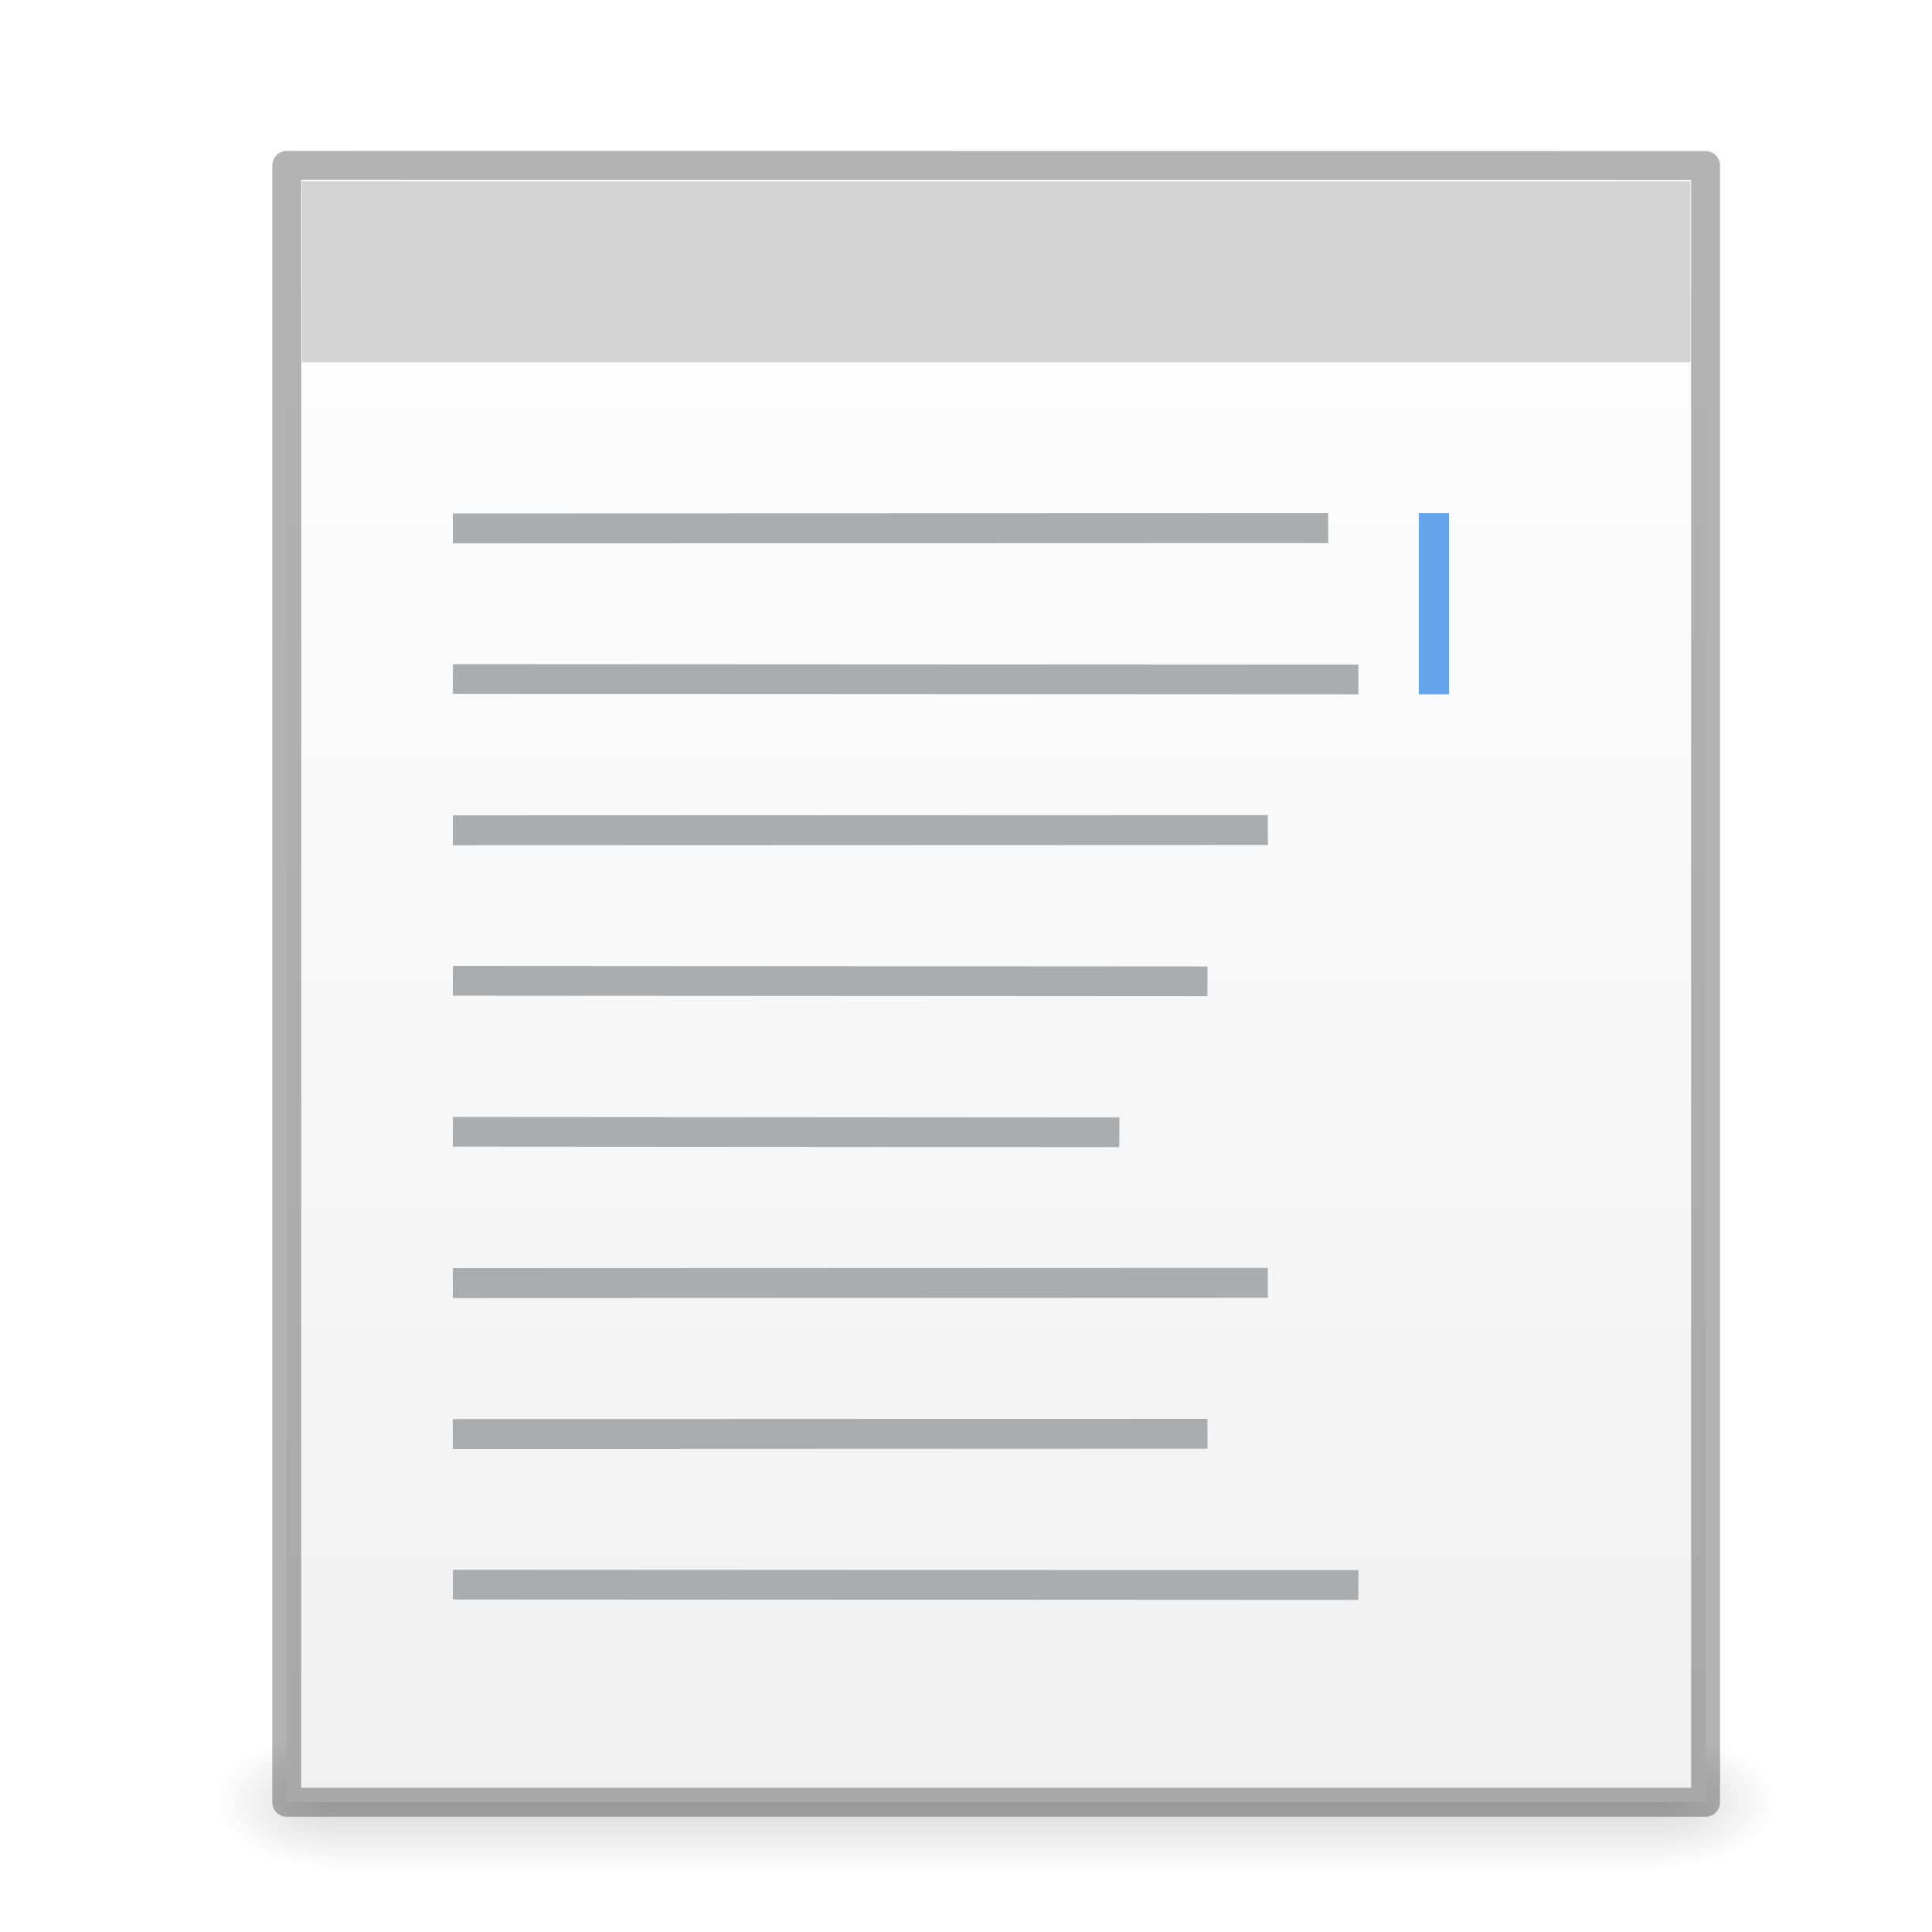
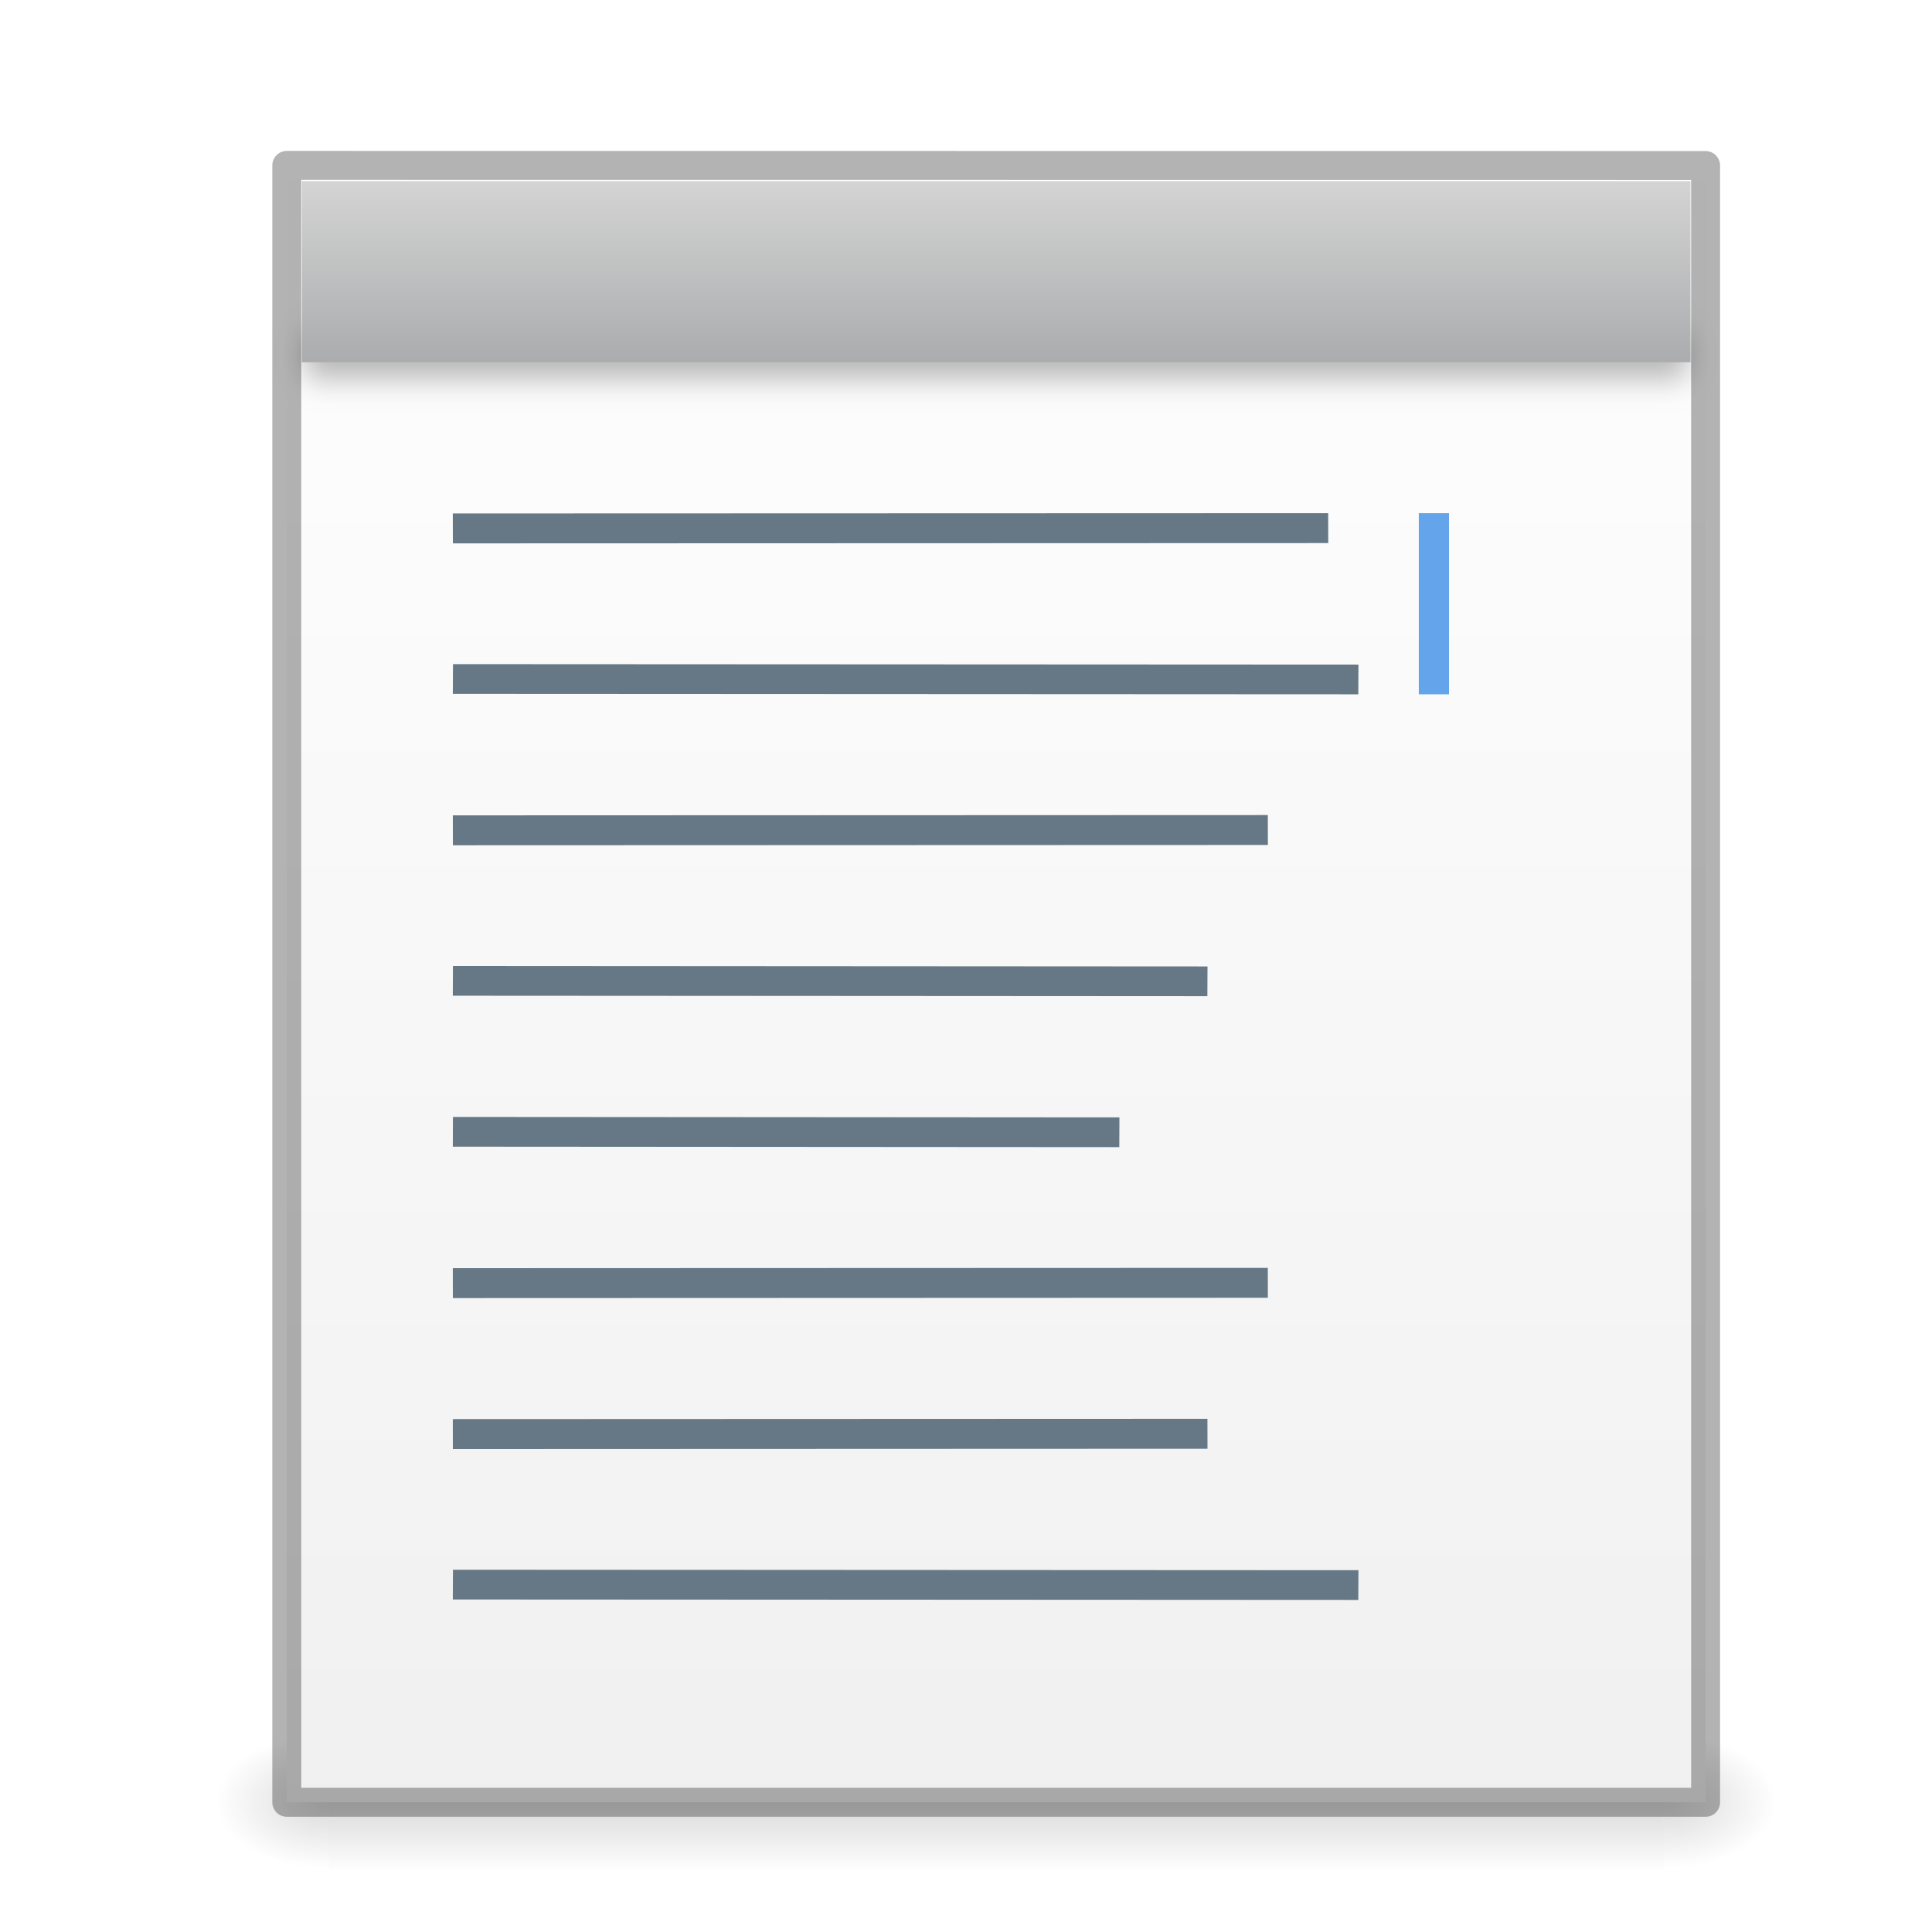
<svg xmlns="http://www.w3.org/2000/svg" xmlns:xlink="http://www.w3.org/1999/xlink" id="svg13986" height="64" width="64" version="1.1">
  <defs id="defs13988">
+     <linearGradient id="linearGradient5726">
+       <stop style="stop-color:#d4d4d4;stop-opacity:1" offset="0" id="stop5728" />
+       <stop style="stop-color:#abacae;stop-opacity:1" offset="1" id="stop5730" />
+     </linearGradient>
    <linearGradient id="linearGradient4274">
      <stop id="stop4276" style="stop-color:#ffffff;stop-opacity:1" offset="0" />
      <stop id="stop4278" style="stop-color:#f0f0f0;stop-opacity:1" offset="1" />
    </linearGradient>
    <linearGradient id="linearGradient4273">
      <stop id="stop4275" style="stop-color:#ffffff;stop-opacity:1" offset="0" />
      <stop id="stop4277" style="stop-color:#e6e6e6;stop-opacity:1" offset="1" />
    </linearGradient>
    <linearGradient id="linearGradient5092">
      <stop offset="0" style="stop-color:#7e8087;stop-opacity:1" id="stop5094" />
      <stop offset="1" style="stop-color:#d4d4d4;stop-opacity:1" id="stop5096" />
    </linearGradient>
    <linearGradient id="linearGradient4242">
      <stop id="stop4244" style="stop-color:#d4aa00;stop-opacity:0.757" offset="0" />
      <stop id="stop4246" style="stop-color:#aa8800;stop-opacity:0.697" offset="1" />
    </linearGradient>
    <linearGradient id="linearGradient4253">
      <stop id="stop4255" style="stop-color:#ffffff;stop-opacity:1" offset="0" />
      <stop id="stop4257" style="stop-color:#ffffff;stop-opacity:0.474" offset="0.185" />
      <stop id="stop4259" style="stop-color:#ffffff;stop-opacity:0.157" offset="0.951" />
      <stop id="stop4261" style="stop-color:#ffffff;stop-opacity:0.392" offset="1" />
    </linearGradient>
    <linearGradient id="linearGradient5739">
      <stop id="stop5741" style="stop-color:#f0f0f0;stop-opacity:1" offset="0" />
      <stop id="stop5745" style="stop-color:#e6e6e6;stop-opacity:1" offset="1" />
    </linearGradient>
    <linearGradient id="linearGradient5391">
      <stop id="stop5393" style="stop-color:#d5d5d5;stop-opacity:1" offset="0" />
      <stop id="stop5395" style="stop-color:#b5b5b5;stop-opacity:0.235" offset="0.063" />
      <stop id="stop5397" style="stop-color:#bcbcbc;stop-opacity:0.412" offset="0.951" />
      <stop id="stop5399" style="stop-color:#797979;stop-opacity:0.392" offset="1" />
    </linearGradient>
    <linearGradient id="linearGradient4431">
      <stop offset="0" style="stop-color:#d4aa00;stop-opacity:1" id="stop4579" />
      <stop offset="1" style="stop-color:#aa8800;stop-opacity:1" id="stop4581" />
    </linearGradient>
    <linearGradient id="linearGradient4583">
      <stop id="stop4433" style="stop-color:#828282;stop-opacity:1" offset="0" />
      <stop id="stop4435" style="stop-color:#cecece;stop-opacity:1" offset="1" />
    </linearGradient>
    <linearGradient id="linearGradient27416-1-2">
      <stop offset="0" style="stop-color:#55c1ec;stop-opacity:1" id="stop27420-2-0" />
      <stop offset="1" style="stop-color:#3689e6;stop-opacity:1" id="stop27422-3-5" />
    </linearGradient>
    <linearGradient id="linearGradient3924-2-2-5-8">
      <stop offset="0" style="stop-color:#ffffff;stop-opacity:1" id="stop3926-9-4-9-6" />
      <stop offset="0.063" style="stop-color:#ffffff;stop-opacity:0.235" id="stop3928-9-8-6-5" />
      <stop offset="0.951" style="stop-color:#ffffff;stop-opacity:0.157" id="stop3930-3-5-1-7" />
      <stop offset="1" style="stop-color:#ffffff;stop-opacity:0.392" id="stop3932-8-0-4-8" />
    </linearGradient>
    <radialGradient gradientTransform="matrix(2.003784,0,0,1.4,27.98813,-17.4)" gradientUnits="userSpaceOnUse" xlink:href="#linearGradient3688-166-749-4-0-3-8" id="radialGradient3337-2-2" fy="43.5" fx="4.993" r="2.5" cy="43.5" cx="4.993" />
    <linearGradient id="linearGradient3688-166-749-4-0-3-8">
      <stop offset="0" style="stop-color:#181818;stop-opacity:1" id="stop2883-4-0-1-8" />
      <stop offset="1" style="stop-color:#181818;stop-opacity:0" id="stop2885-9-2-9-6" />
    </linearGradient>
    <radialGradient gradientTransform="matrix(2.003784,0,0,1.4,-20.01187,-104.4)" gradientUnits="userSpaceOnUse" xlink:href="#linearGradient3688-464-309-9-2-4-2" id="radialGradient3339-1-4" fy="43.5" fx="4.993" r="2.5" cy="43.5" cx="4.993" />
    <linearGradient id="linearGradient3688-464-309-9-2-4-2">
      <stop offset="0" style="stop-color:#181818;stop-opacity:1" id="stop2889-7-9-6-9" />
      <stop offset="1" style="stop-color:#181818;stop-opacity:0" id="stop2891-6-6-1-7" />
    </linearGradient>
    <linearGradient id="linearGradient3702-501-757-8-4-1-1">
      <stop offset="0" style="stop-color:#181818;stop-opacity:0" id="stop2895-8-9-9-1" />
      <stop offset="0.5" style="stop-color:#181818;stop-opacity:1" id="stop2897-7-8-7-7" />
      <stop offset="1" style="stop-color:#181818;stop-opacity:0" id="stop2899-4-5-1-5" />
    </linearGradient>
    <linearGradient gradientUnits="userSpaceOnUse" xlink:href="#linearGradient3702-501-757-8-4-1-1" id="linearGradient13984" y2="39.999" x2="25.058" y1="47.028" x1="25.058" />
    <linearGradient id="linearGradient4632-92-3-0-8-1">
      <stop offset="0" style="stop-color:#fafafa;stop-opacity:1" id="stop4634-68-8-0-2-9" />
      <stop offset="1" style="stop-color:#e1e1e1;stop-opacity:1" id="stop4636-8-21-7-1-4" />
    </linearGradient>
    <linearGradient id="linearGradient4215-8-4-07-7">
      <stop style="stop-color:#e9e9e9;stop-opacity:1;" offset="0" id="stop4217-1-2-1-2" />
      <stop style="stop-color:#ffffff;stop-opacity:1;" offset="1" id="stop4219-3-4-0-96" />
    </linearGradient>
    <linearGradient id="linearGradient4011-9-9-70-61-7">
      <stop id="stop4013-5-4-3-8-3" style="stop-color:#ffffff;stop-opacity:1;" offset="0" />
      <stop offset="0.508" style="stop-color:#ffffff;stop-opacity:0.235;" id="stop4015-1-5-70-9-5" />
      <stop id="stop4017-7-0-13-0-1" style="stop-color:#ffffff;stop-opacity:0.157;" offset="0.835" />
      <stop id="stop4019-1-12-7-0-7" style="stop-color:#ffffff;stop-opacity:0.392;" offset="1" />
    </linearGradient>
    <linearGradient y2="55.053" x2="30.271" y1="10.029" x1="30.271" gradientTransform="matrix(1.111111,0,0,1.25,-3.555556,-7.999999)" gradientUnits="userSpaceOnUse" id="linearGradient3643" xlink:href="#linearGradient27416-1-2" />
    <linearGradient y2="43" x2="24" y1="5" x1="24" gradientTransform="matrix(1.175733,0,0,1.468909,3.406249,-2.423915)" gradientUnits="userSpaceOnUse" id="linearGradient3647" xlink:href="#linearGradient5391" />
    <radialGradient r="27.5" fy="4.342" fx="32" cy="4.342" cx="32" gradientTransform="matrix(0,1.732752,-1.732752,0,31.52342,-52.37697)" gradientUnits="userSpaceOnUse" id="radialGradient3651" xlink:href="#linearGradient4632-92-3-0-8-1" />
    <linearGradient y2="44.341" x2="71.204" y1="6.238" x1="71.204" gradientTransform="matrix(-0.4594594,0,0,0.4594594,74.9585,20.34952)" gradientUnits="userSpaceOnUse" id="linearGradient3659" xlink:href="#linearGradient4011-9-9-70-61-7" />
    <linearGradient y2="8.093" x2="38.977" y1="59.968" x1="38.977" gradientTransform="matrix(-0.3725435,0,0,0.3725435,53.92125,19.33366)" gradientUnits="userSpaceOnUse" id="linearGradient3662" xlink:href="#linearGradient4215-8-4-07-7" />
    <radialGradient cx="62.625" cy="4.625" r="10.625" fx="62.625" fy="4.625" id="radialGradient3384-6-7" xlink:href="#linearGradient23419" gradientUnits="userSpaceOnUse" gradientTransform="matrix(0.3173066,0,0,0.09065887,175.3564,59.95077)" />
    <linearGradient id="linearGradient23419">
      <stop id="stop23421" style="stop-color:#000000;stop-opacity:1" offset="0" />
      <stop id="stop23423" style="stop-color:#000000;stop-opacity:0" offset="1" />
    </linearGradient>
    <radialGradient cx="62.625" cy="4.625" r="10.625" fx="62.625" fy="4.625" id="radialGradient3384-6-7-7" xlink:href="#linearGradient23419" gradientUnits="userSpaceOnUse" gradientTransform="matrix(0.3173066,0,0,0.09065887,175.3564,59.95077)" />
    <radialGradient cx="4.993" cy="43.5" r="2.5" fx="4.993" fy="43.5" id="radialGradient3013" xlink:href="#linearGradient3688-166-749-4-0-3-8" gradientUnits="userSpaceOnUse" gradientTransform="matrix(2.003784,0,0,1.4,27.98813,-17.4)" />
    <radialGradient cx="4.993" cy="43.5" r="2.5" fx="4.993" fy="43.5" id="radialGradient3015" xlink:href="#linearGradient3688-166-749-4-0-3-8" gradientUnits="userSpaceOnUse" gradientTransform="matrix(2.003784,0,0,1.4,-20.01187,-104.4)" />
    <linearGradient x1="25.058" y1="47.028" x2="25.058" y2="39.999" id="linearGradient4387" xlink:href="#linearGradient3702-501-757-8-4-1-1" gradientUnits="userSpaceOnUse" />
    <linearGradient xlink:href="#linearGradient4011-9-9-70-61-7" id="linearGradient3590" gradientUnits="userSpaceOnUse" gradientTransform="matrix(-0.2972972,0,0,0.2972972,52.32618,17.46136)" x1="71.204" y1="6.238" x2="71.204" y2="44.341" />
    <linearGradient xlink:href="#linearGradient4215-8-4-07-7" id="linearGradient3593" gradientUnits="userSpaceOnUse" gradientTransform="matrix(-0.254902,0,0,0.254902,39.15686,16.33333)" x1="38.977" y1="59.968" x2="38.977" y2="8.093" />
    <linearGradient xlink:href="#linearGradient23419" id="linearGradient3847" gradientUnits="userSpaceOnUse" gradientTransform="matrix(0.8074983,0,0,0.833744,106.8767,-0.0698511)" x1="-95.838" y1="54.2" x2="-95.838" y2="5.176" />
    <linearGradient xlink:href="#linearGradient3924-2-2-5-8" id="linearGradient3850" gradientUnits="userSpaceOnUse" gradientTransform="translate(4e-6,1.000006)" x1="24" y1="5" x2="24" y2="43" />
    <linearGradient xlink:href="#linearGradient27416-1-2" id="linearGradient3853" gradientUnits="userSpaceOnUse" gradientTransform="matrix(0.7878787,0,0,0.8863636,-1.212111,-3.363642)" x1="30.271" y1="10.029" x2="30.271" y2="55.053" />
    <radialGradient xlink:href="#linearGradient4632-92-3-0-8-1" id="radialGradient3857" gradientUnits="userSpaceOnUse" gradientTransform="matrix(0,1.625792,-1.625792,0,31.05905,-46.13457)" cx="32" cy="4.342" fx="32" fy="4.342" r="27.5" />
    <radialGradient cx="4.993" cy="43.5" r="2.5" fx="4.993" fy="43.5" id="radialGradient3337-2-2-2" xlink:href="#linearGradient3688-166-749-4-0-3-8" gradientUnits="userSpaceOnUse" gradientTransform="matrix(2.003784,0,0,1.4,27.98813,-17.4)" />
    <radialGradient cx="4.993" cy="43.5" r="2.5" fx="4.993" fy="43.5" id="radialGradient3339-1-4-8" xlink:href="#linearGradient3688-166-749-4-0-3-8" gradientUnits="userSpaceOnUse" gradientTransform="matrix(2.003784,0,0,1.4,-20.01187,-104.4)" />
    <linearGradient x1="25.058" y1="47.028" x2="25.058" y2="39.999" id="linearGradient4512" xlink:href="#linearGradient3702-501-757-8-4-1-1" gradientUnits="userSpaceOnUse" />
    <linearGradient xlink:href="#linearGradient27416-1-2" id="linearGradient4514" gradientUnits="userSpaceOnUse" gradientTransform="matrix(1.111111,0,0,1.25,-3.555556,-7.999999)" x1="30.271" y1="10.029" x2="30.271" y2="55.053" />
    <linearGradient xlink:href="#linearGradient3924-2-2-5-8" id="linearGradient4516" gradientUnits="userSpaceOnUse" gradientTransform="matrix(1.432432,0,0,1.436283,-2.378381,-2.470778)" x1="24" y1="5" x2="24" y2="43" />
    <radialGradient xlink:href="#linearGradient4632-92-3-0-8-1" id="radialGradient3651-7" gradientUnits="userSpaceOnUse" gradientTransform="matrix(1.0056172e-8,2.310336,-2.310336,1.0056172e-8,42.03128,-69.08596)" cx="32" cy="4.342" fx="32" fy="4.342" r="27.5" />
    <linearGradient xlink:href="#linearGradient4011-9-9-70-61-7" id="linearGradient4519" gradientUnits="userSpaceOnUse" gradientTransform="matrix(-0.4594594,0,0,0.4594594,74.9585,20.34952)" x1="71.204" y1="6.238" x2="71.204" y2="44.341" />
    <linearGradient xlink:href="#linearGradient4215-8-4-07-7" id="linearGradient4521" gradientUnits="userSpaceOnUse" gradientTransform="matrix(-0.3725435,0,0,0.3725435,53.92125,19.33366)" x1="38.977" y1="59.968" x2="38.977" y2="8.093" />
    <radialGradient gradientTransform="matrix(0.3173066,0,0,0.09065887,175.3564,59.95077)" gradientUnits="userSpaceOnUse" xlink:href="#linearGradient23419" id="radialGradient3384-6-7-3" fy="4.625" fx="62.625" r="10.625" cy="4.625" cx="62.625" />
    <radialGradient gradientTransform="matrix(0.3173066,0,0,0.09065887,175.3564,59.95077)" gradientUnits="userSpaceOnUse" xlink:href="#linearGradient23419" id="radialGradient3384-6-7-7-2" fy="4.625" fx="62.625" r="10.625" cy="4.625" cx="62.625" />
    <radialGradient gradientTransform="matrix(2.003784,0,0,1.4,27.98813,-17.4)" gradientUnits="userSpaceOnUse" xlink:href="#linearGradient3688-166-749-4-0-3-8" id="radialGradient3337-2-2-6" fy="43.5" fx="4.993" r="2.5" cy="43.5" cx="4.993" />
    <radialGradient gradientTransform="matrix(2.003784,0,0,1.4,-20.01187,-104.4)" gradientUnits="userSpaceOnUse" xlink:href="#linearGradient3688-166-749-4-0-3-8" id="radialGradient3339-1-4-3" fy="43.5" fx="4.993" r="2.5" cy="43.5" cx="4.993" />
    <linearGradient gradientTransform="matrix(1.084352,0,0,1.102599,80.55086,1.194058)" gradientUnits="userSpaceOnUse" xlink:href="#linearGradient5092" id="linearGradient3048" y2="2.906" x2="-51.786" y1="50.786" x1="-51.786" />
    <linearGradient gradientTransform="matrix(1.216216,0,0,1.415807,3.810818,-1.388511)" gradientUnits="userSpaceOnUse" xlink:href="#linearGradient3977-4" id="linearGradient3051" y2="42.1" x2="24" y1="5.864" x1="24" />
    <linearGradient id="linearGradient3977-4">
      <stop offset="0" style="stop-color:#ffffff;stop-opacity:1" id="stop3979-7" />
      <stop offset="0.012" style="stop-color:#ffffff;stop-opacity:0.235" id="stop3981-6" />
      <stop offset="0.988" style="stop-color:#ffffff;stop-opacity:0.157" id="stop3983-5" />
      <stop offset="1" style="stop-color:#ffffff;stop-opacity:0.392" id="stop3985-6" />
    </linearGradient>
    <linearGradient gradientTransform="matrix(1.314283,0,0,1.260239,0.457214,-1.179321)" gradientUnits="userSpaceOnUse" xlink:href="#linearGradient3600-9" id="linearGradient3054" y2="47.013" x2="25.132" y1="0.985" x1="25.132" />
    <linearGradient id="linearGradient3600-9">
      <stop offset="0" style="stop-color:#f4f4f4;stop-opacity:1" id="stop3602-3" />
      <stop offset="1" style="stop-color:#dbdbdb;stop-opacity:1" id="stop3604-7" />
    </linearGradient>
    <radialGradient gradientTransform="matrix(0.03132633,0,0,0.01892129,36.22086,50.46742)" gradientUnits="userSpaceOnUse" xlink:href="#linearGradient23419" id="radialGradient3057" fy="486.648" fx="605.714" r="117.143" cy="486.648" cx="605.714" />
    <radialGradient gradientTransform="matrix(-0.03132632,0,0,0.01892129,29.77914,50.46742)" gradientUnits="userSpaceOnUse" xlink:href="#linearGradient23419" id="radialGradient3060" fy="486.648" fx="605.714" r="117.143" cy="486.648" cx="605.714" />
    <linearGradient gradientTransform="matrix(0.09153846,0,0,0.01892129,-0.084616,50.46742)" gradientUnits="userSpaceOnUse" xlink:href="#linearGradient5048" id="linearGradient3128" y2="609.505" x2="302.857" y1="366.648" x1="302.857" />
    <linearGradient id="linearGradient5048">
      <stop offset="0" style="stop-color:#000000;stop-opacity:0" id="stop5050" />
      <stop offset="0.5" style="stop-color:#000000;stop-opacity:1" id="stop5056" />
      <stop offset="1" style="stop-color:#000000;stop-opacity:0" id="stop5052" />
    </linearGradient>
    <linearGradient xlink:href="#linearGradient4274" id="linearGradient4271" x1="34" y1="4" x2="34" y2="61" gradientUnits="userSpaceOnUse" />
+     <linearGradient xlink:href="#linearGradient5726" id="linearGradient5732" x1="33" y1="6" x2="33" y2="12" gradientUnits="userSpaceOnUse" />
+     <filter style="color-interpolation-filters:sRGB" id="filter5748" x="-0.025" width="1.049" y="-1.128" height="3.256">
+       <feGaussianBlur stdDeviation="0.47" id="feGaussianBlur5750" />
+     </filter>
  </defs>
  <g id="layer4-0" transform="matrix(0.9047486,0,0,0.9047486,-570.515,-675.5605)" />
  <g id="layer4-0-7" transform="matrix(0.9047486,0,0,0.9047486,-570.515,-668.3225)" />
  <g id="layer1-3" transform="matrix(0.9047486,0,0,0.9047486,-73.80799,0.496663)" />
  <rect width="44.2" height="4.595" x="10.9" y="57.405" id="rect2879" style="display:inline;overflow:visible;visibility:visible;opacity:0.15;fill:url(#linearGradient3128);fill-opacity:1;fill-rule:nonzero;stroke:none;stroke-width:1;marker:none" />
  <path d="m 10.9,57.405 c 0,0 0,4.595 0,4.595 C 9.287,62.009 7,60.97 7,59.702 7,58.434 8.8,57.405 10.9,57.405 Z" id="path2881" style="display:inline;overflow:visible;visibility:visible;opacity:0.15;fill:url(#radialGradient3060);fill-opacity:1;fill-rule:nonzero;stroke:none;stroke-width:1;marker:none" />
  <path d="m 55.1,57.405 c 0,0 0,4.595 0,4.595 C 56.713,62.009 59,60.97 59,59.702 59,58.434 57.2,57.405 55.1,57.405 Z" id="path2883" style="display:inline;overflow:visible;visibility:visible;opacity:0.15;fill:url(#radialGradient3057);fill-opacity:1;fill-rule:nonzero;stroke:none;stroke-width:1;marker:none" />
  <path d="m 55.5,58.783 -45,0 0,-52.385 45,0 z" id="rect6741-1-8" style="fill:none;stroke:url(#linearGradient3051);stroke-width:0.959;stroke-linecap:round;stroke-linejoin:miter;stroke-miterlimit:4;stroke-dasharray:none;stroke-dashoffset:0;stroke-opacity:1" />
  <path d="m 9.5,5.479 c 10.77,0 47,0.004 47,0.004 l 4.9e-5,54.22 c 0,0 -31.333,0 -47,0 0,-18.074 0,-36.149 0,-54.223 z" id="path4160-6-1" style="display:inline;fill:url(#linearGradient4271);stroke:#000000;stroke-width:0.959;stroke-linecap:butt;stroke-linejoin:round;stroke-miterlimit:4;stroke-dasharray:none;stroke-dashoffset:0;stroke-opacity:0.298;opacity:1;fill-opacity:1" />
-   <rect style="fill:#d4d4d4;fill-opacity:1;stroke:none;stroke-opacity:1" id="rect4264" width="46" height="6" x="10" y="6" />
  <rect style="opacity:0.764;fill:#3689e6;fill-opacity:1;stroke:none;stroke-width:1.036;stroke-opacity:0.392" id="rect4280" width="1" height="6" x="47" y="17" />
-   <rect style="opacity:1;fill:#abacae;fill-opacity:1;fill-rule:nonzero;stroke:none;stroke-width:0.987;stroke-opacity:0.346" id="rect5722-367" width="28.998" height="0.991" x="14.963" y="17.014" ry="0" transform="matrix(0.9999999,-3.2650574e-4,0.00216592,0.9999976,0,0)" />
-   <rect style="opacity:1;fill:#abacae;fill-opacity:1;fill-rule:nonzero;stroke:none;stroke-width:0.95;stroke-opacity:0.346" id="rect5722-4-53" width="29.995" height="0.985" x="15.12" y="21.993" ry="0" transform="matrix(0.9999999,4.9923909e-4,-0.00520863,0.9999864,0,0)" />
-   <rect style="opacity:1;fill:#abacae;fill-opacity:1;fill-rule:nonzero;stroke:none;stroke-width:0.979;stroke-opacity:0.346" id="rect5722-3-56" width="26.998" height="0.991" x="14.946" y="27.015" ry="0" transform="matrix(0.9999999,-3.5069239e-4,0.00201654,0.999998,0,0)" />
-   <rect style="opacity:1;fill:#abacae;fill-opacity:1;fill-rule:nonzero;stroke:none;stroke-width:1.031;stroke-opacity:0.346" id="rect5722-4-6-2" width="24.996" height="0.985" x="15.143" y="31.991" ry="0" transform="matrix(0.9999998,5.9909033e-4,-0.00434049,0.9999906,0,0)" />
-   <rect style="opacity:1;fill:#abacae;fill-opacity:1;fill-rule:nonzero;stroke:none;stroke-width:0.983;stroke-opacity:0.346" id="rect5722-7-9" width="26.998" height="0.991" x="14.915" y="42.015" ry="0" transform="matrix(0.9999999,-3.5069225e-4,0.00201654,0.999998,0,0)" />
-   <rect style="opacity:1;fill:#abacae;fill-opacity:1;fill-rule:nonzero;stroke:none;stroke-width:0.992;stroke-opacity:0.346" id="rect5722-4-5-1" width="22.078" height="0.985" x="15.146" y="36.99" ry="0" transform="matrix(0.9999998,6.7826542e-4,-0.00383386,0.9999927,0,0)" />
-   <rect style="opacity:1;fill:#abacae;fill-opacity:1;fill-rule:nonzero;stroke:none;stroke-width:0.986;stroke-opacity:0.346" id="rect5722-36" width="24.998" height="0.991" x="14.912" y="47.015" ry="0" transform="matrix(0.9999999,-3.7874542e-4,0.00186717,0.9999983,0,0)" />
-   <rect style="opacity:1;fill:#abacae;fill-opacity:1;fill-rule:nonzero;stroke:none;stroke-width:0.95;stroke-opacity:0.346" id="rect5722-4-53-1" width="29.995" height="0.985" x="15.276" y="51.993" ry="0" transform="matrix(0.9999999,4.9923909e-4,-0.00520863,0.9999864,0,0)" />
+   <rect style="opacity:1;fill:#667885;fill-opacity:1;fill-rule:nonzero;stroke:none;stroke-width:0.987;stroke-opacity:0.346" id="rect5722-367" width="28.998" height="0.991" x="14.963" y="17.014" ry="0" transform="matrix(0.9999999,-3.2650574e-4,0.00216592,0.9999976,0,0)" />
+   <rect style="opacity:1;fill:#667885;fill-opacity:1;fill-rule:nonzero;stroke:none;stroke-width:0.95;stroke-opacity:0.346" id="rect5722-4-53" width="29.995" height="0.985" x="15.12" y="21.993" ry="0" transform="matrix(0.9999999,4.9923909e-4,-0.00520863,0.9999864,0,0)" />
+   <rect style="opacity:1;fill:#667885;fill-opacity:1;fill-rule:nonzero;stroke:none;stroke-width:0.979;stroke-opacity:0.346" id="rect5722-3-56" width="26.998" height="0.991" x="14.946" y="27.015" ry="0" transform="matrix(0.9999999,-3.5069239e-4,0.00201654,0.999998,0,0)" />
+   <rect style="opacity:1;fill:#667885;fill-opacity:1;fill-rule:nonzero;stroke:none;stroke-width:1.031;stroke-opacity:0.346" id="rect5722-4-6-2" width="24.996" height="0.985" x="15.143" y="31.991" ry="0" transform="matrix(0.9999998,5.9909033e-4,-0.00434049,0.9999906,0,0)" />
+   <rect style="opacity:1;fill:#667885;fill-opacity:1;fill-rule:nonzero;stroke:none;stroke-width:0.983;stroke-opacity:0.346" id="rect5722-7-9" width="26.998" height="0.991" x="14.915" y="42.015" ry="0" transform="matrix(0.9999999,-3.5069225e-4,0.00201654,0.999998,0,0)" />
+   <rect style="opacity:1;fill:#667885;fill-opacity:1;fill-rule:nonzero;stroke:none;stroke-width:0.992;stroke-opacity:0.346" id="rect5722-4-5-1" width="22.078" height="0.985" x="15.146" y="36.99" ry="0" transform="matrix(0.9999998,6.7826542e-4,-0.00383386,0.9999927,0,0)" />
+   <rect style="opacity:1;fill:#667885;fill-opacity:1;fill-rule:nonzero;stroke:none;stroke-width:0.986;stroke-opacity:0.346" id="rect5722-36" width="24.998" height="0.991" x="14.912" y="47.015" ry="0" transform="matrix(0.9999999,-3.7874542e-4,0.00186717,0.9999983,0,0)" />
+   <rect style="opacity:1;fill:#667885;fill-opacity:1;fill-rule:nonzero;stroke:none;stroke-width:0.95;stroke-opacity:0.346" id="rect5722-4-53-1" width="29.995" height="0.985" x="15.276" y="51.993" ry="0" transform="matrix(0.9999999,4.9923909e-4,-0.00520863,0.9999864,0,0)" />
+   <rect style="opacity:1;fill:#000000;fill-opacity:0.353;stroke:none;stroke-width:0.5;stroke-linecap:round;stroke-linejoin:round;stroke-miterlimit:4;stroke-dasharray:none;stroke-dashoffset:0;stroke-opacity:1;filter:url(#filter5748)" id="rect5734" width="46" height="1" x="10" y="12" transform="matrix(0.9946783,0,0,1.238524,0.1756168,-3.710018)" />
+   <rect style="fill:url(#linearGradient5732);fill-opacity:1;stroke:none;stroke-opacity:1" id="rect4264" width="46" height="6" x="10" y="6" />
</svg>
